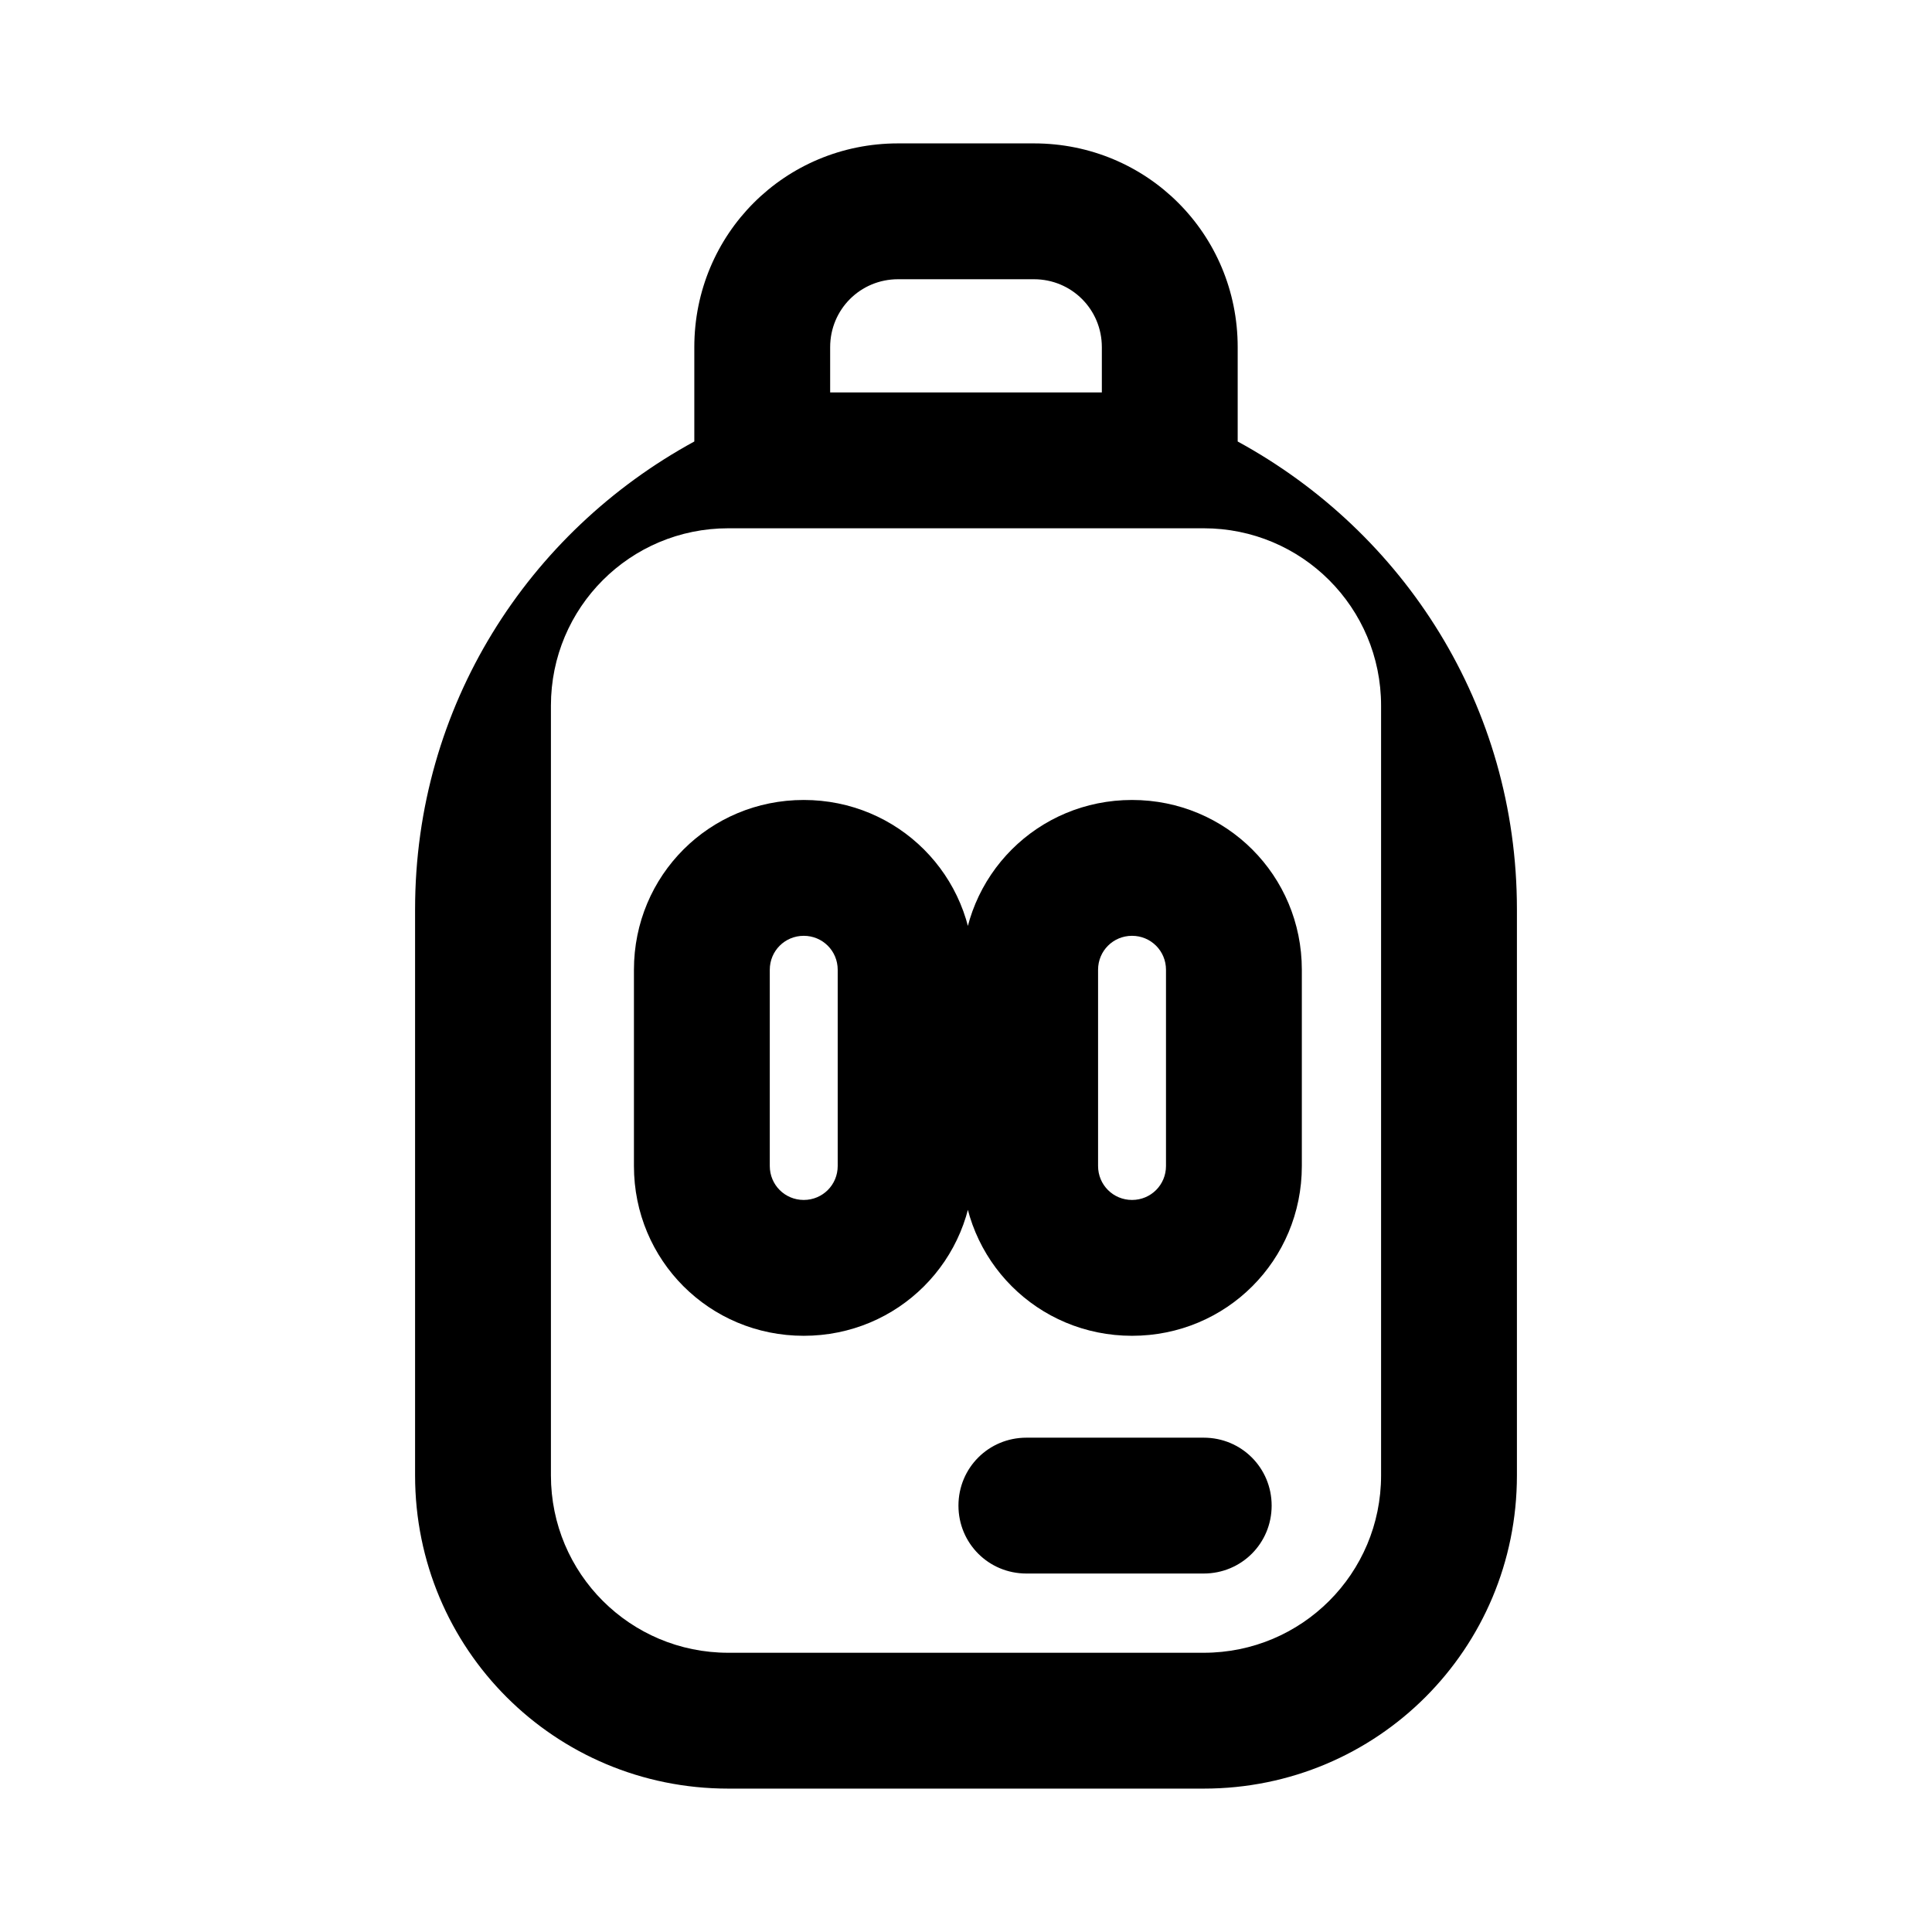
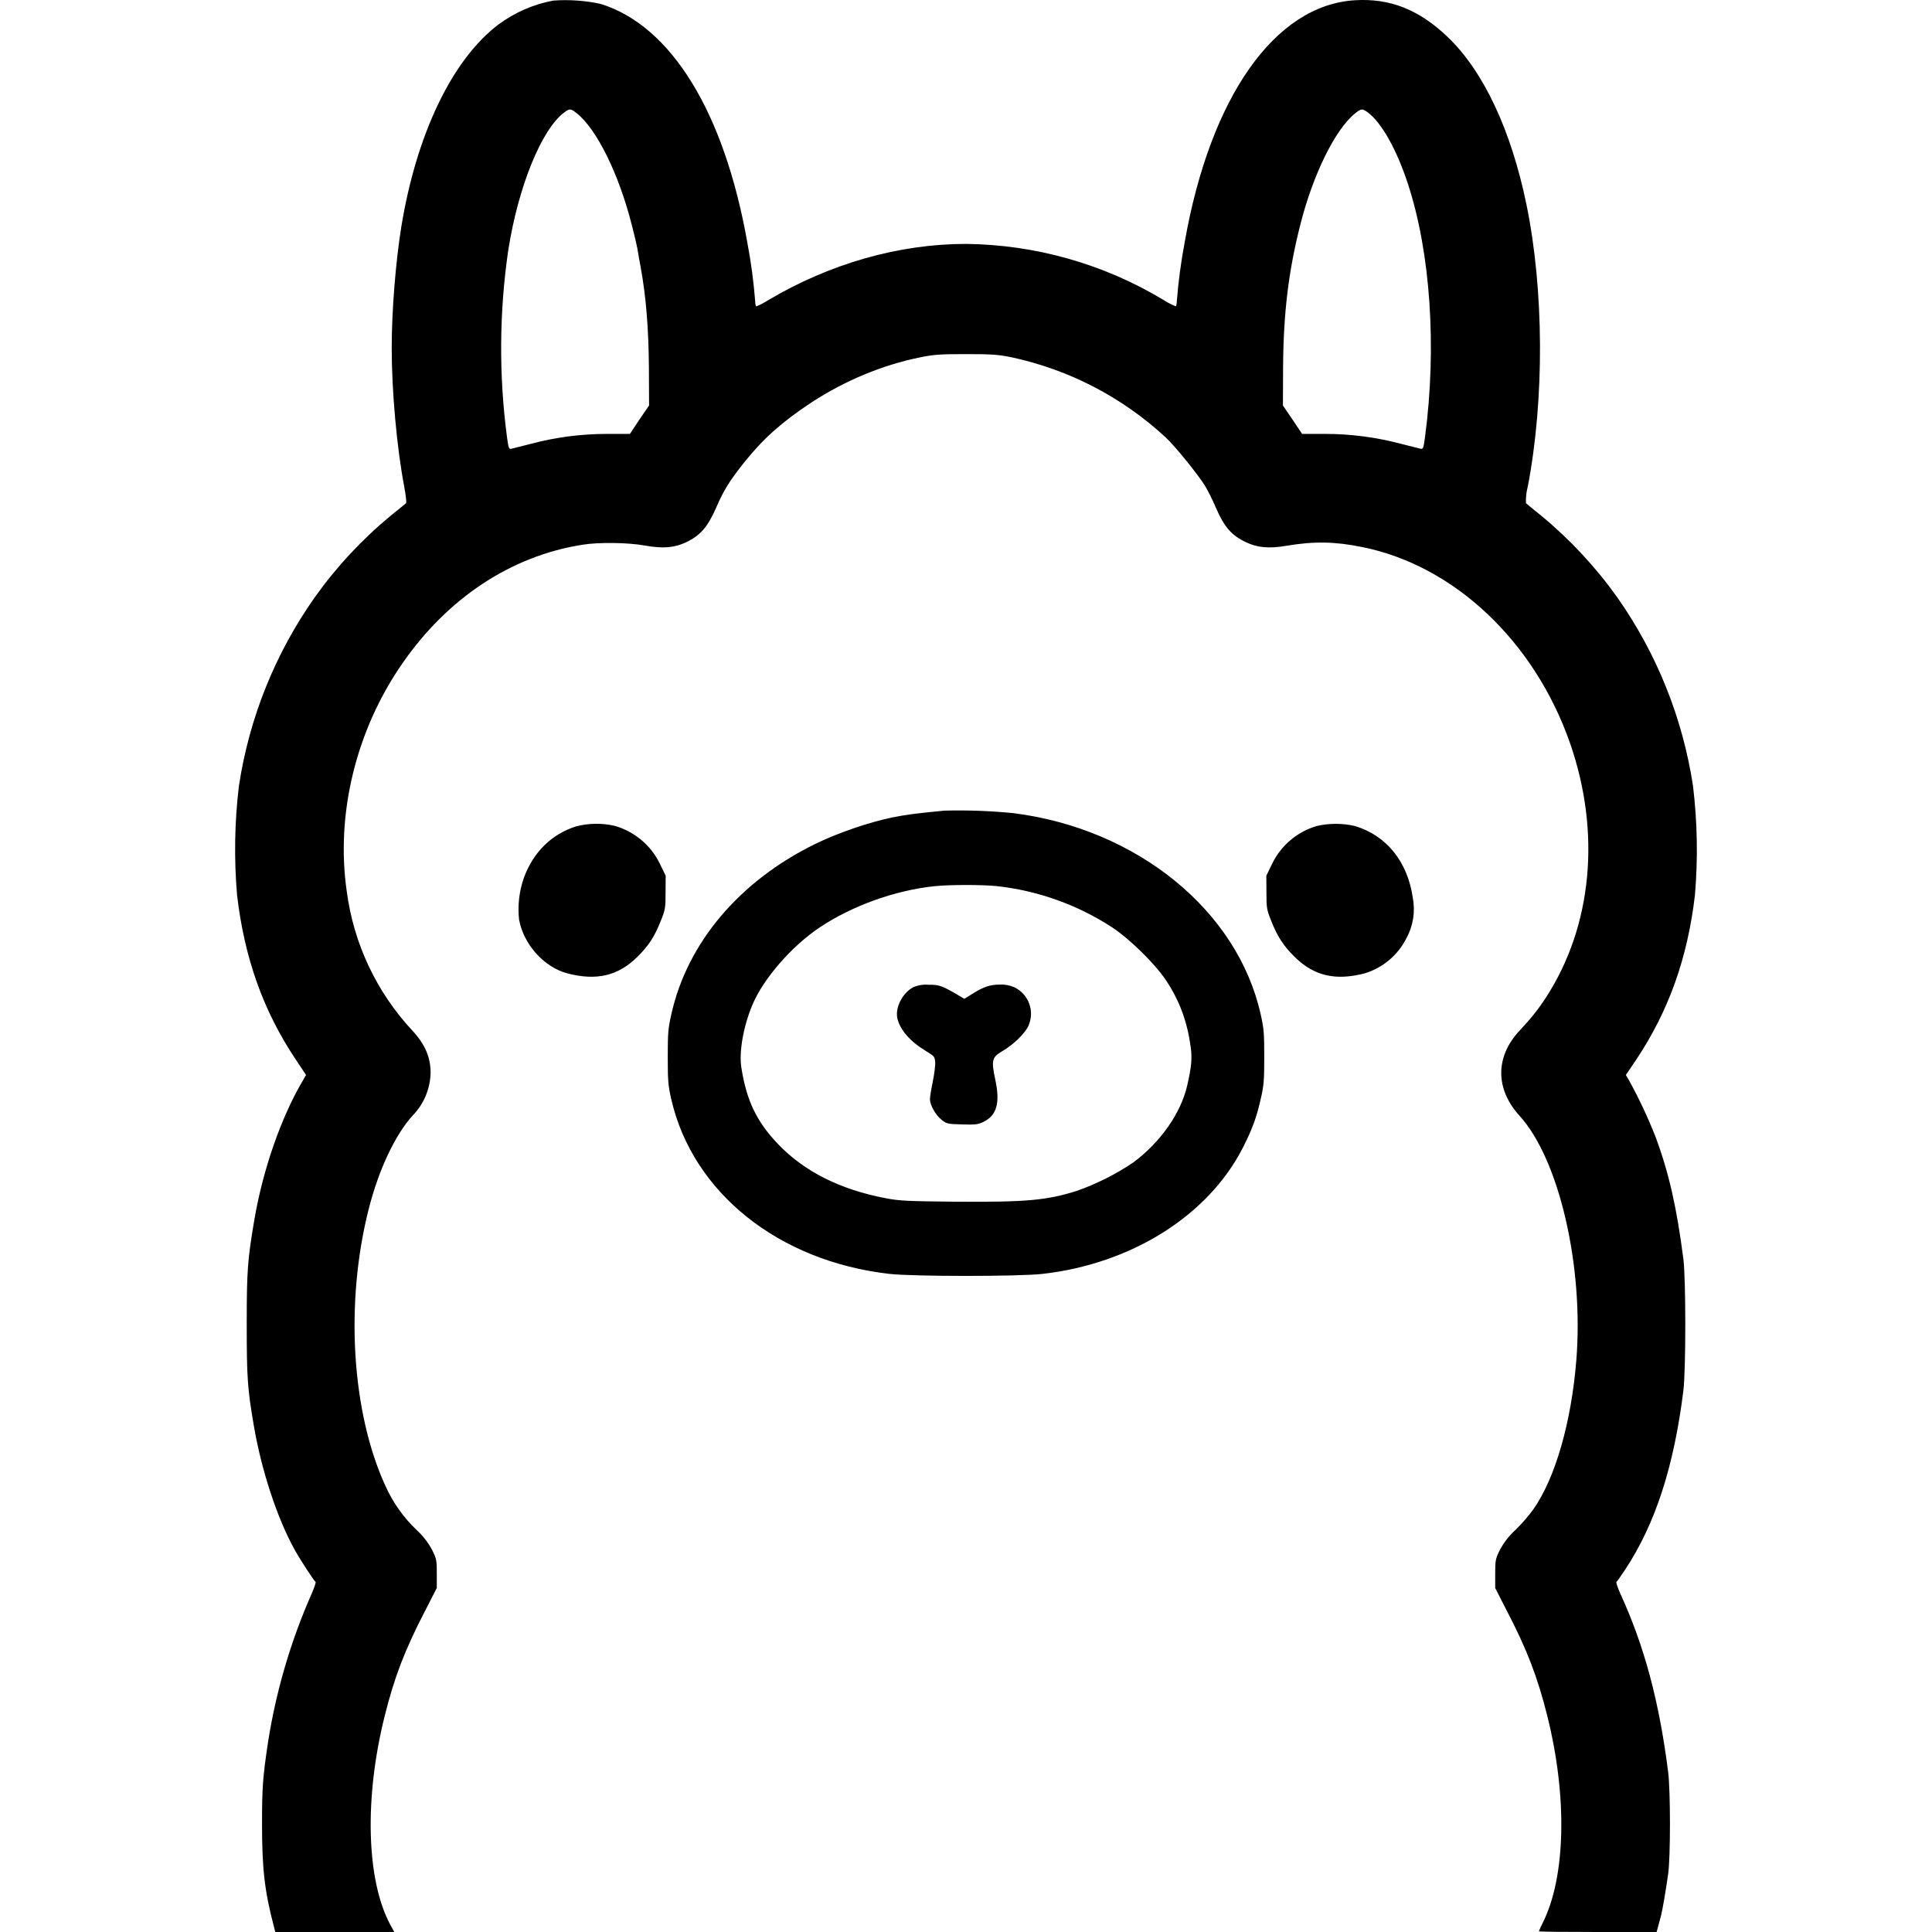
- <svg xmlns="http://www.w3.org/2000/svg" viewBox="0 0 512 512">
-   <path fill="currentColor" d="M184 92c0-30 24-54 54-54h36c30 0 54 24 54 54v25c44 24 74 70 74 124v150c0 46-37 83-83 83H193c-46 0-83-37-83-83V241c0-54 30-100 74-124V92Zm54-18c-10 0-18 8-18 18v12h72V92c0-10-8-18-18-18h-36Zm-45 66c-26 0-47 21-47 47v204c0 26 21 47 47 47h126c26 0 47-21 47-47V187c0-26-21-47-47-47H193Zm-25 117c0-25 20-45 45-45s45 20 45 45v52c0 25-20 45-45 45s-45-20-45-45v-52Zm36 0v52c0 5 4 9 9 9s9-4 9-9v-52c0-5-4-9-9-9s-9 4-9 9Zm50 142c0-10 8-18 18-18h47c10 0 18 8 18 18s-8 18-18 18h-47c-10 0-18-8-18-18Zm1-142c0-25 20-45 45-45s45 20 45 45v52c0 25-20 45-45 45s-45-20-45-45v-52Zm36 0v52c0 5 4 9 9 9s9-4 9-9v-52c0-5-4-9-9-9s-9 4-9 9Z" />
+ <svg xmlns="http://www.w3.org/2000/svg" viewBox="0 0 24 24">
+   <path d="M16.361 10.26a.894.894 0 0 0-.558.47l-.072.148.001.207c0 .193.004.217.059.353.076.193.152.312.291.448.24.238.51.3.872.205a.86.86 0 0 0 .517-.436.752.752 0 0 0 .08-.498c-.064-.453-.33-.782-.724-.897a1.06 1.06 0 0 0-.466 0zm-9.203.005c-.305.096-.533.32-.65.639a1.187 1.187 0 0 0-.06.52c.057.309.31.59.598.667.362.095.632.033.872-.205.14-.136.215-.255.291-.448.055-.136.059-.16.059-.353l.001-.207-.072-.148a.894.894 0 0 0-.565-.472 1.02 1.02 0 0 0-.474.007Zm4.184 2c-.131.071-.223.25-.195.383.031.143.157.288.353.407.105.063.112.072.117.136.004.038-.01.146-.029.243-.02.094-.036.194-.036.222.002.074.07.195.143.253.064.052.076.054.255.059.164.005.198.001.264-.03.169-.082.212-.234.15-.525-.052-.243-.042-.28.087-.355.137-.08.281-.219.324-.314a.365.365 0 0 0-.175-.48.394.394 0 0 0-.181-.033c-.126 0-.207.03-.355.124l-.085.053-.053-.032c-.219-.13-.259-.145-.391-.143a.396.396 0 0 0-.193.032zm.39-2.195c-.373.036-.475.05-.654.086-.291.06-.68.195-.951.328-.94.46-1.589 1.226-1.787 2.114-.04.176-.045.234-.045.53 0 .294.005.357.043.524.264 1.16 1.332 2.017 2.714 2.173.3.033 1.596.033 1.896 0 1.11-.125 2.064-.727 2.493-1.571.114-.226.169-.372.22-.602.039-.167.044-.23.044-.523 0-.297-.005-.355-.045-.531-.288-1.29-1.539-2.304-3.072-2.497a6.873 6.873 0 0 0-.855-.031zm.645.937a3.283 3.283 0 0 1 1.44.514c.223.148.537.458.671.662.166.251.26.508.303.82.02.143.01.251-.043.482-.08.345-.332.705-.672.957a3.115 3.115 0 0 1-.689.348c-.382.122-.632.144-1.525.138-.582-.006-.686-.01-.853-.042-.57-.107-1.022-.334-1.35-.68-.264-.28-.385-.535-.45-.946-.03-.192.025-.509.137-.776.136-.326.488-.73.836-.963.403-.269.934-.46 1.422-.512.187-.02.586-.02.773-.002zm-5.503-11a1.653 1.653 0 0 0-.683.298C5.617.74 5.173 1.666 4.985 2.819c-.07.436-.119 1.04-.119 1.503 0 .544.064 1.24.155 1.721.02.107.031.202.023.208a8.12 8.12 0 0 1-.187.152 5.324 5.324 0 0 0-.949 1.02 5.49 5.49 0 0 0-.94 2.339 6.625 6.625 0 0 0-.023 1.357c.091.78.325 1.438.727 2.04l.13.195-.037.064c-.269.452-.498 1.105-.605 1.732-.084.496-.095.629-.095 1.294 0 .67.009.803.088 1.266.095.555.288 1.143.503 1.534.071.128.243.393.264.407.007.003-.014.067-.046.141a7.405 7.405 0 0 0-.548 1.873c-.062.417-.071.552-.071.991 0 .56.031.832.148 1.279L3.42 24h1.478l-.05-.091c-.297-.552-.325-1.575-.068-2.597.117-.472.25-.819.498-1.296l.148-.29v-.177c0-.165-.003-.184-.057-.293a.915.915 0 0 0-.194-.25 1.74 1.74 0 0 1-.385-.543c-.424-.92-.506-2.286-.208-3.451.124-.486.329-.918.544-1.154a.787.787 0 0 0 .223-.531c0-.195-.07-.355-.224-.522a3.136 3.136 0 0 1-.817-1.729c-.14-.96.114-2.005.69-2.834.563-.814 1.353-1.336 2.237-1.475.199-.033.57-.028.776.01.226.04.367.028.512-.041.179-.085.268-.19.374-.431.093-.215.165-.333.36-.576.234-.29.46-.489.822-.729.413-.27.884-.467 1.352-.561.17-.035.25-.04.569-.04.319 0 .398.005.569.04a4.07 4.07 0 0 1 1.914.997c.117.109.398.457.488.602.034.057.095.177.132.267.105.241.195.346.374.43.14.068.286.082.503.045.343-.058.607-.053.943.016 1.144.23 2.14 1.173 2.581 2.437.385 1.108.276 2.267-.296 3.153-.097.15-.193.27-.333.419-.301.322-.301.722-.001 1.053.493.539.801 1.866.708 3.036-.062.772-.26 1.463-.533 1.854a2.096 2.096 0 0 1-.224.258.916.916 0 0 0-.194.25c-.054.109-.057.128-.057.293v.178l.148.29c.248.476.38.823.498 1.295.253 1.008.231 2.01-.059 2.581a.845.845 0 0 0-.044.098c0 .006.329.009.732.009h.73l.02-.074.036-.134c.019-.076.057-.3.088-.516.029-.217.029-1.016 0-1.258-.11-.875-.295-1.57-.597-2.226-.032-.074-.053-.138-.046-.141.008-.005.057-.074.108-.152.376-.569.607-1.284.724-2.228.031-.26.031-1.378 0-1.628-.083-.645-.182-1.082-.348-1.525a6.083 6.083 0 0 0-.329-.7l-.038-.064.131-.194c.402-.604.636-1.262.727-2.04a6.625 6.625 0 0 0-.024-1.358 5.512 5.512 0 0 0-.939-2.339 5.325 5.325 0 0 0-.95-1.02 8.097 8.097 0 0 1-.186-.152.692.692 0 0 1 .023-.208c.208-1.087.201-2.443-.017-3.503-.19-.924-.535-1.658-.98-2.082-.354-.338-.716-.482-1.15-.455-.996.059-1.8 1.205-2.116 3.01a6.805 6.805 0 0 0-.097.726c0 .036-.007.066-.015.066a.96.96 0 0 1-.149-.078A4.857 4.857 0 0 0 12 3.03c-.832 0-1.687.243-2.456.698a.958.958 0 0 1-.148.078c-.008 0-.015-.03-.015-.066a6.71 6.71 0 0 0-.097-.725C8.997 1.392 8.337.319 7.46.048a2.096 2.096 0 0 0-.585-.041Zm.293 1.402c.248.197.523.759.682 1.388.03.113.06.244.069.292.007.047.026.152.041.233.067.365.098.76.102 1.24l.002.475-.12.175-.118.178h-.278c-.324 0-.646.041-.954.124l-.238.06c-.033.007-.038-.003-.057-.144a8.438 8.438 0 0 1 .016-2.323c.124-.788.413-1.501.696-1.711.067-.05.079-.049.157.013zm9.825-.012c.17.126.358.46.498.888.28.854.36 2.028.212 3.145-.019.14-.024.151-.057.144l-.238-.06a3.693 3.693 0 0 0-.954-.124h-.278l-.119-.178-.119-.175.002-.474c.004-.669.066-1.19.214-1.772.157-.623.434-1.185.68-1.382.078-.062.09-.063.159-.012z" />
</svg>
